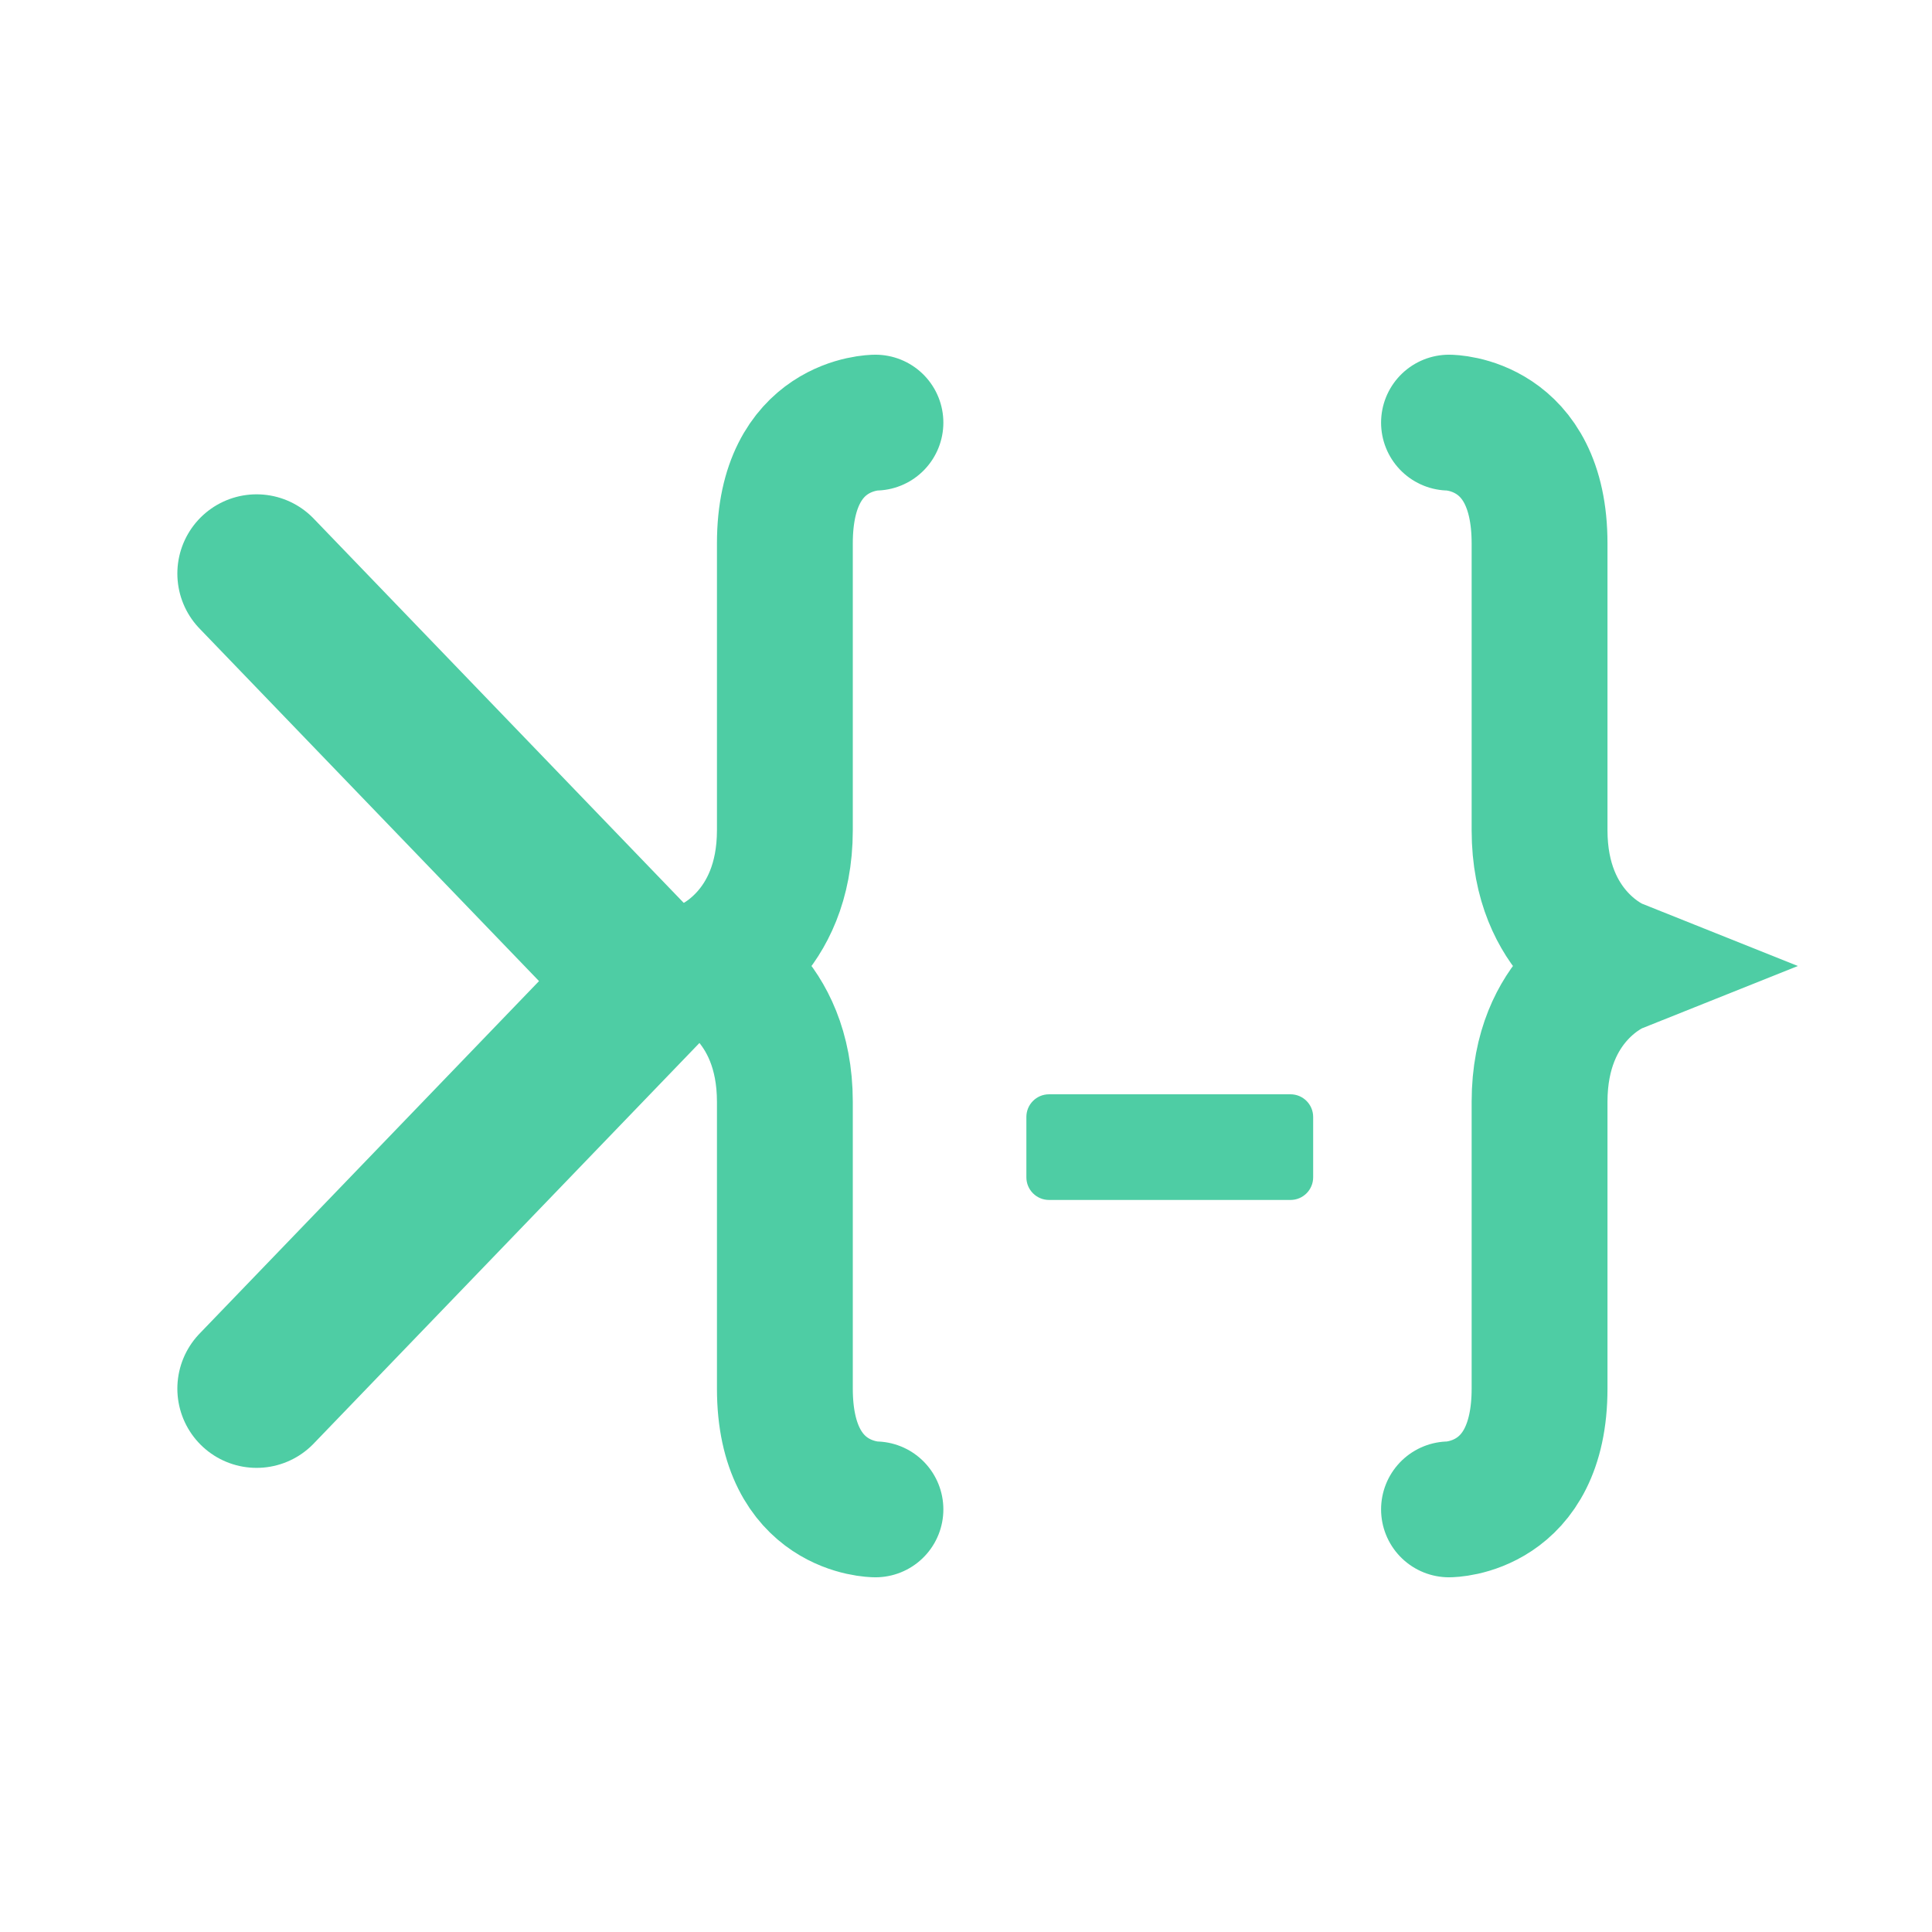
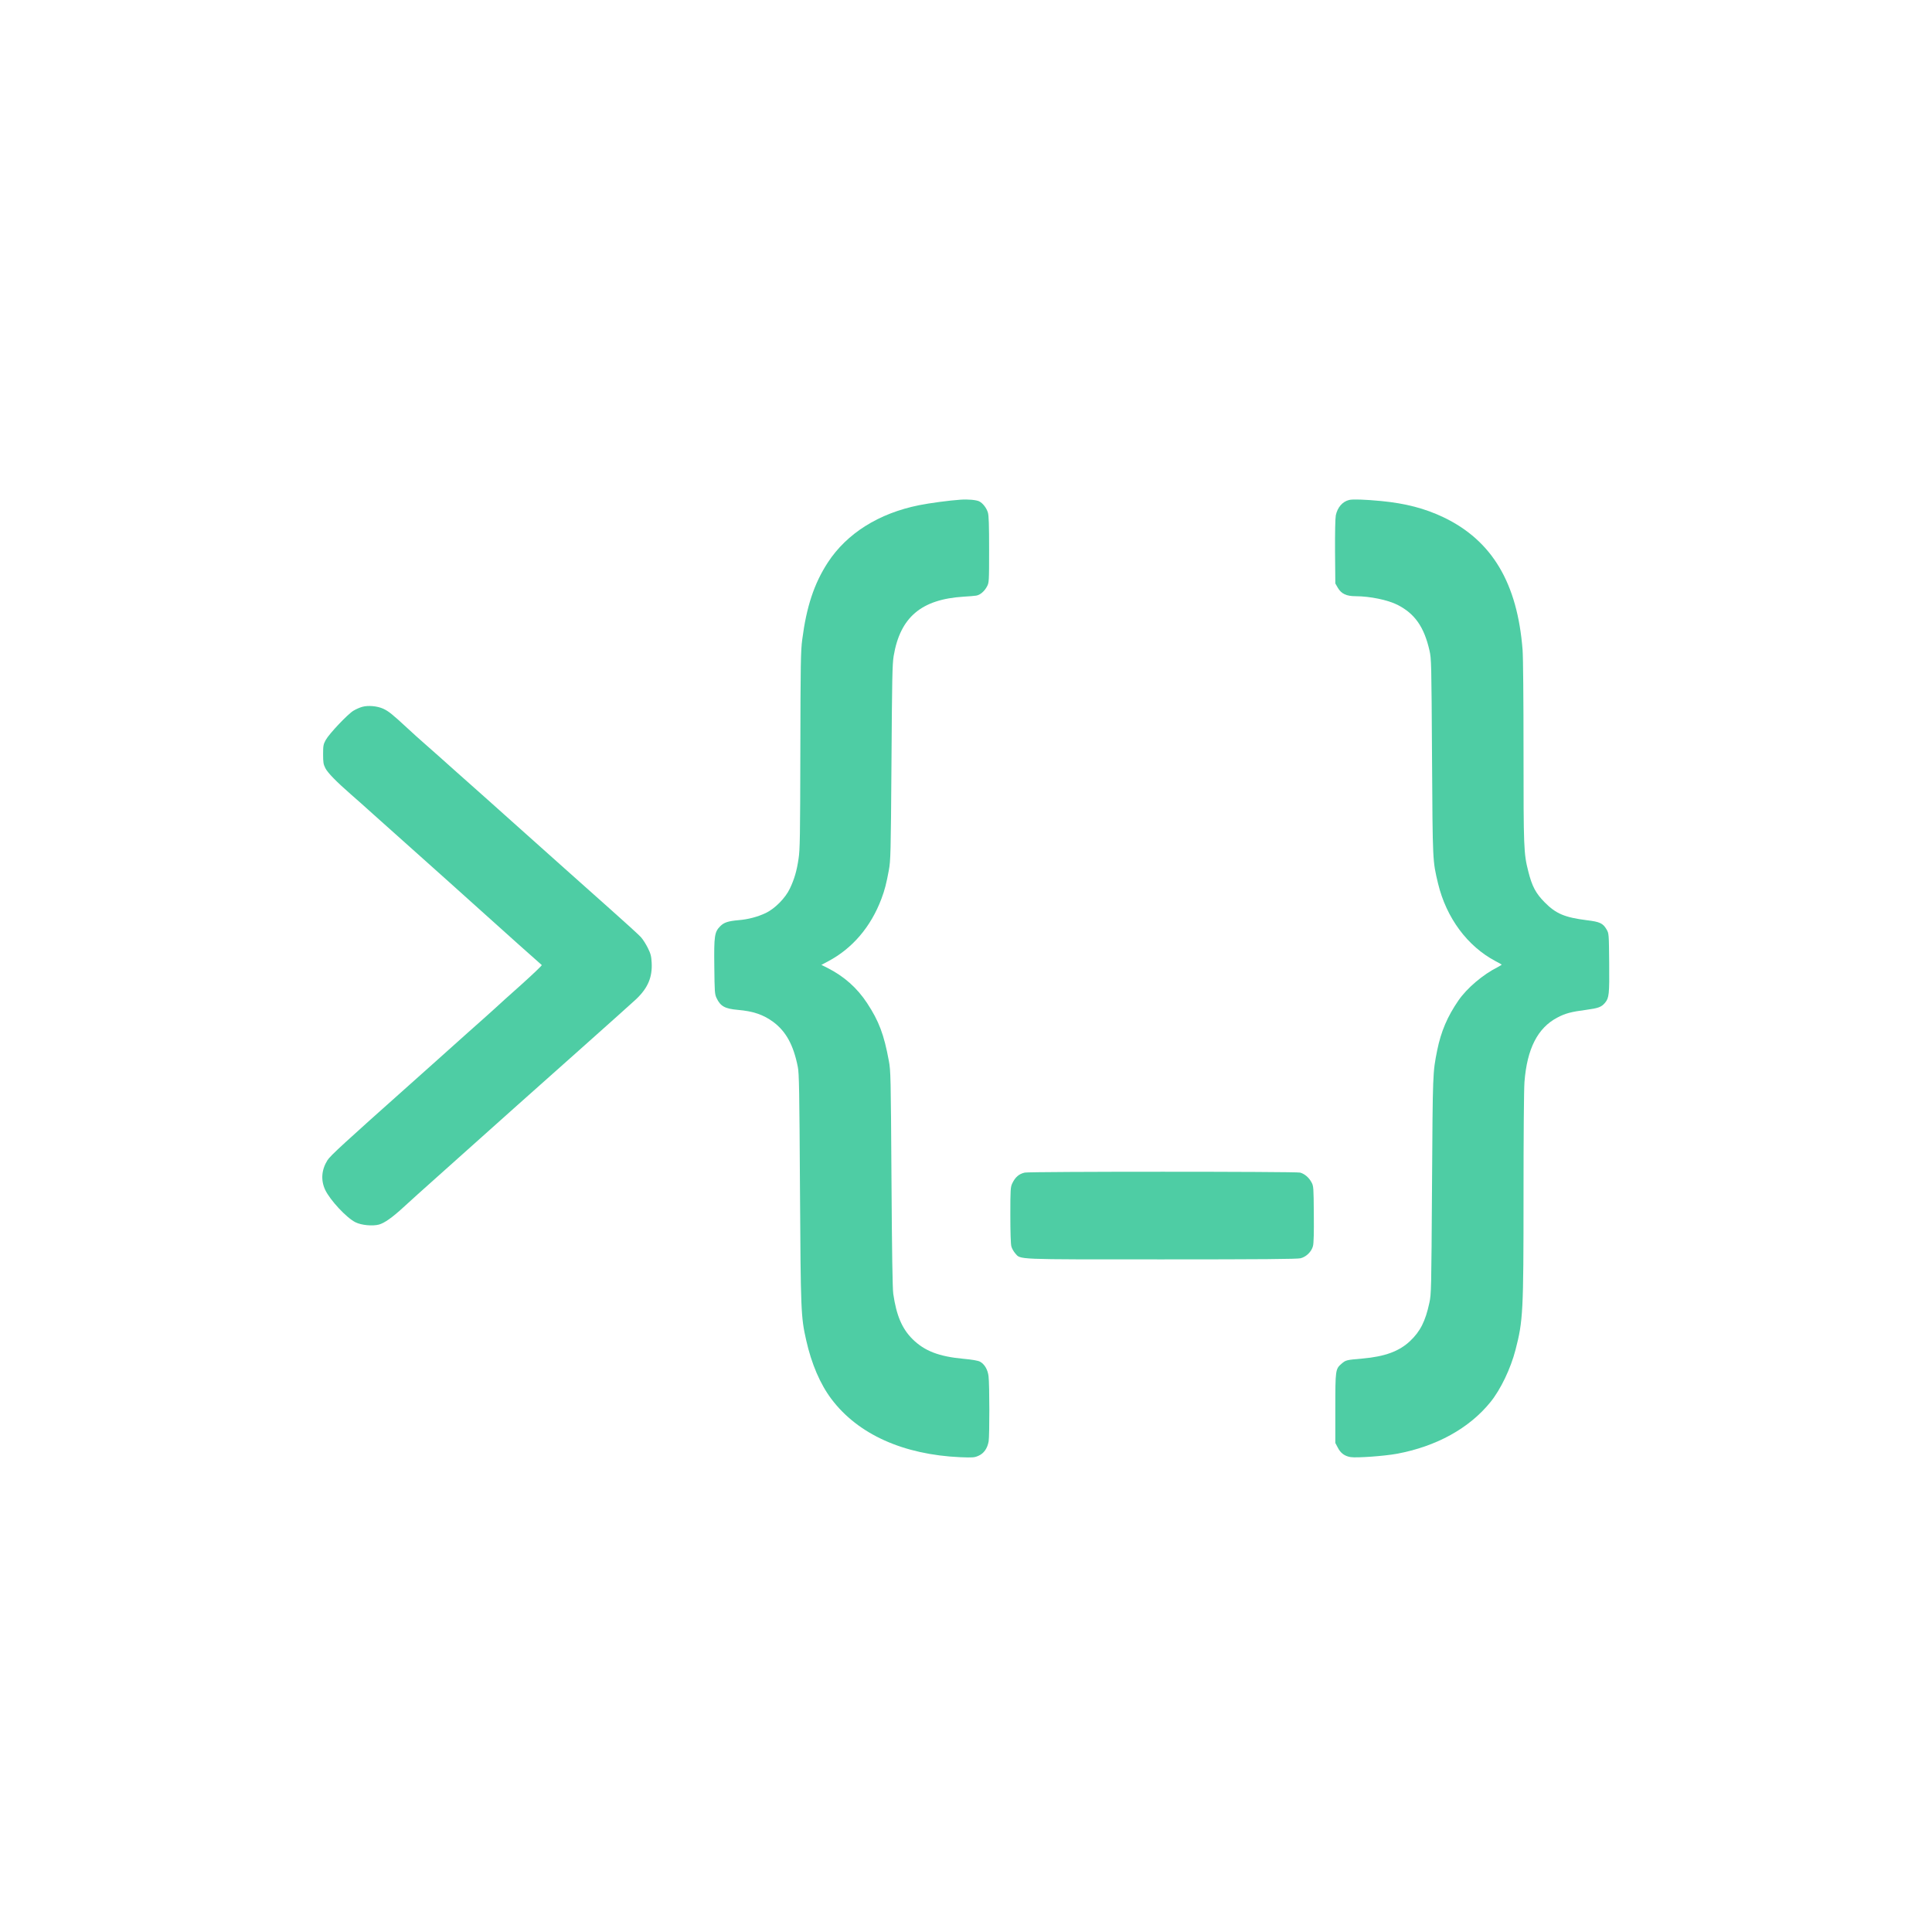
- <svg xmlns="http://www.w3.org/2000/svg" viewBox="0 0 512 512" fill="none">
-   <path d="M68 152 L172 260 L68 368" stroke="#4ECDA4" stroke-width="42" stroke-linecap="round" stroke-linejoin="round" />
-   <path d="M232 112 C232 112 208 112 208 144 L208 220 C208 248 188 256 188 256 C188 256 208 264 208 292 L208 368 C208 400 232 400 232 400" stroke="#4ECDA4" stroke-width="36" stroke-linecap="round" fill="none" />
-   <path d="M384 112 C384 112 408 112 408 144 L408 220 C408 248 428 256 428 256 C428 256 408 264 408 292 L408 368 C408 400 384 400 384 400" stroke="#4ECDA4" stroke-width="36" stroke-linecap="round" fill="none" />
-   <rect x="272" y="290" width="76" height="28" rx="6" fill="#4ECDA4" />
+ <svg xmlns="http://www.w3.org/2000/svg" version="1.0" width="2048pt" height="2048pt" viewBox="0 0 2048 2048" preserveAspectRatio="xMidYMid meet">
+   <g transform="translate(0,2048) scale(0.1,-0.1)" fill="#4ECDA4" stroke="none">
+     <path d="M10180 15183 c-117 -8 -320 -35 -436 -58 -429 -86 -767 -299 -969 -608 -145 -223 -226 -468 -271 -817 -16 -120 -18 -254 -20 -1175 -2 -907 -4 -1054 -19 -1148 -19 -130 -45 -217 -92 -316 -48 -102 -161 -215 -257 -260 -85 -40 -186 -67 -286 -75 -112 -10 -155 -24 -195 -64 -61 -62 -67 -100 -63 -429 3 -269 4 -291 24 -333 41 -87 89 -113 224 -125 165 -14 272 -51 377 -128 135 -101 214 -244 260 -476 14 -65 17 -257 23 -1286 8 -1313 10 -1364 66 -1612 56 -250 148 -465 268 -624 281 -373 761 -589 1366 -616 133 -5 149 -4 192 15 58 25 95 79 108 153 10 61 10 600 -1 690 -8 71 -44 130 -91 155 -21 11 -84 22 -173 30 -263 24 -416 84 -542 209 -111 110 -171 251 -204 480 -8 55 -14 437 -19 1220 -7 1086 -8 1145 -28 1250 -51 278 -105 421 -230 611 -107 163 -244 284 -421 374 l-64 32 70 37 c258 136 455 366 567 665 34 89 53 165 78 301 19 104 21 168 28 1140 6 889 9 1044 23 1130 69 412 293 602 742 630 55 3 114 8 132 11 42 6 88 45 116 98 21 40 22 49 22 391 0 255 -3 361 -13 392 -15 49 -53 98 -91 118 -31 16 -121 24 -201 18z" />
+     <path d="M14301 15180 c-70 -17 -123 -78 -141 -163 -6 -33 -9 -176 -8 -387 l3 -335 27 -47 c38 -63 90 -88 189 -88 153 -1 339 -39 444 -92 182 -93 281 -233 338 -483 20 -87 21 -128 27 -1130 7 -1126 6 -1096 64 -1341 88 -364 311 -665 610 -823 33 -17 62 -33 64 -36 2 -2 -16 -13 -40 -26 -158 -79 -327 -223 -417 -353 -118 -171 -186 -331 -226 -529 -48 -240 -47 -228 -55 -1432 -7 -1111 -8 -1153 -28 -1245 -42 -196 -97 -304 -204 -405 -115 -109 -267 -165 -503 -186 -174 -15 -178 -16 -223 -54 -66 -57 -67 -65 -67 -475 l0 -366 26 -49 c30 -60 74 -91 137 -101 65 -10 354 11 487 35 419 77 770 270 995 549 107 132 214 355 265 553 80 309 85 398 85 1644 0 628 4 1115 10 1195 27 353 140 574 348 683 84 45 150 62 305 82 131 18 162 29 201 75 43 52 47 89 44 423 -3 311 -3 312 -28 355 -37 64 -71 81 -207 97 -237 30 -329 69 -448 189 -96 97 -135 171 -175 331 -48 188 -50 249 -50 1263 0 561 -4 1003 -10 1083 -55 707 -322 1157 -835 1404 -198 95 -405 149 -665 174 -169 16 -302 21 -339 11z" />
+     <path d="M3839 12987 c-25 -7 -66 -25 -91 -40 -59 -34 -258 -244 -295 -311 -25 -46 -28 -60 -28 -151 0 -86 3 -107 24 -148 26 -51 117 -143 271 -278 52 -45 158 -139 235 -209 77 -69 289 -258 470 -420 182 -162 485 -434 675 -605 272 -245 575 -516 643 -575 4 -4 -93 -96 -215 -206 -123 -109 -250 -224 -283 -255 -33 -30 -163 -147 -290 -259 -126 -113 -277 -247 -335 -300 -58 -52 -184 -165 -280 -250 -687 -612 -839 -751 -869 -799 -63 -101 -72 -211 -24 -314 52 -109 227 -298 322 -344 62 -31 180 -42 248 -24 58 16 142 75 258 182 55 51 226 205 380 342 395 353 700 625 830 742 62 55 357 318 656 584 299 266 570 509 603 540 124 118 172 232 164 385 -4 72 -10 95 -41 158 -20 40 -53 92 -74 115 -21 23 -169 158 -329 300 -304 270 -554 494 -1040 928 -160 143 -364 326 -455 406 -90 80 -227 201 -303 270 -76 68 -162 144 -190 168 -28 24 -98 87 -156 141 -162 150 -201 181 -257 207 -63 29 -161 38 -224 20z" />
+     <path d="M10863 8050 c-62 -14 -101 -48 -133 -115 -18 -37 -20 -65 -20 -335 0 -176 4 -310 11 -333 5 -21 24 -53 40 -72 61 -69 -24 -65 1556 -65 1046 0 1436 3 1470 12 60 15 116 70 131 129 8 29 11 143 9 339 -2 283 -3 297 -24 336 -28 52 -72 90 -121 104 -44 12 -2868 12 -2919 0z" />
+   </g>
</svg>
